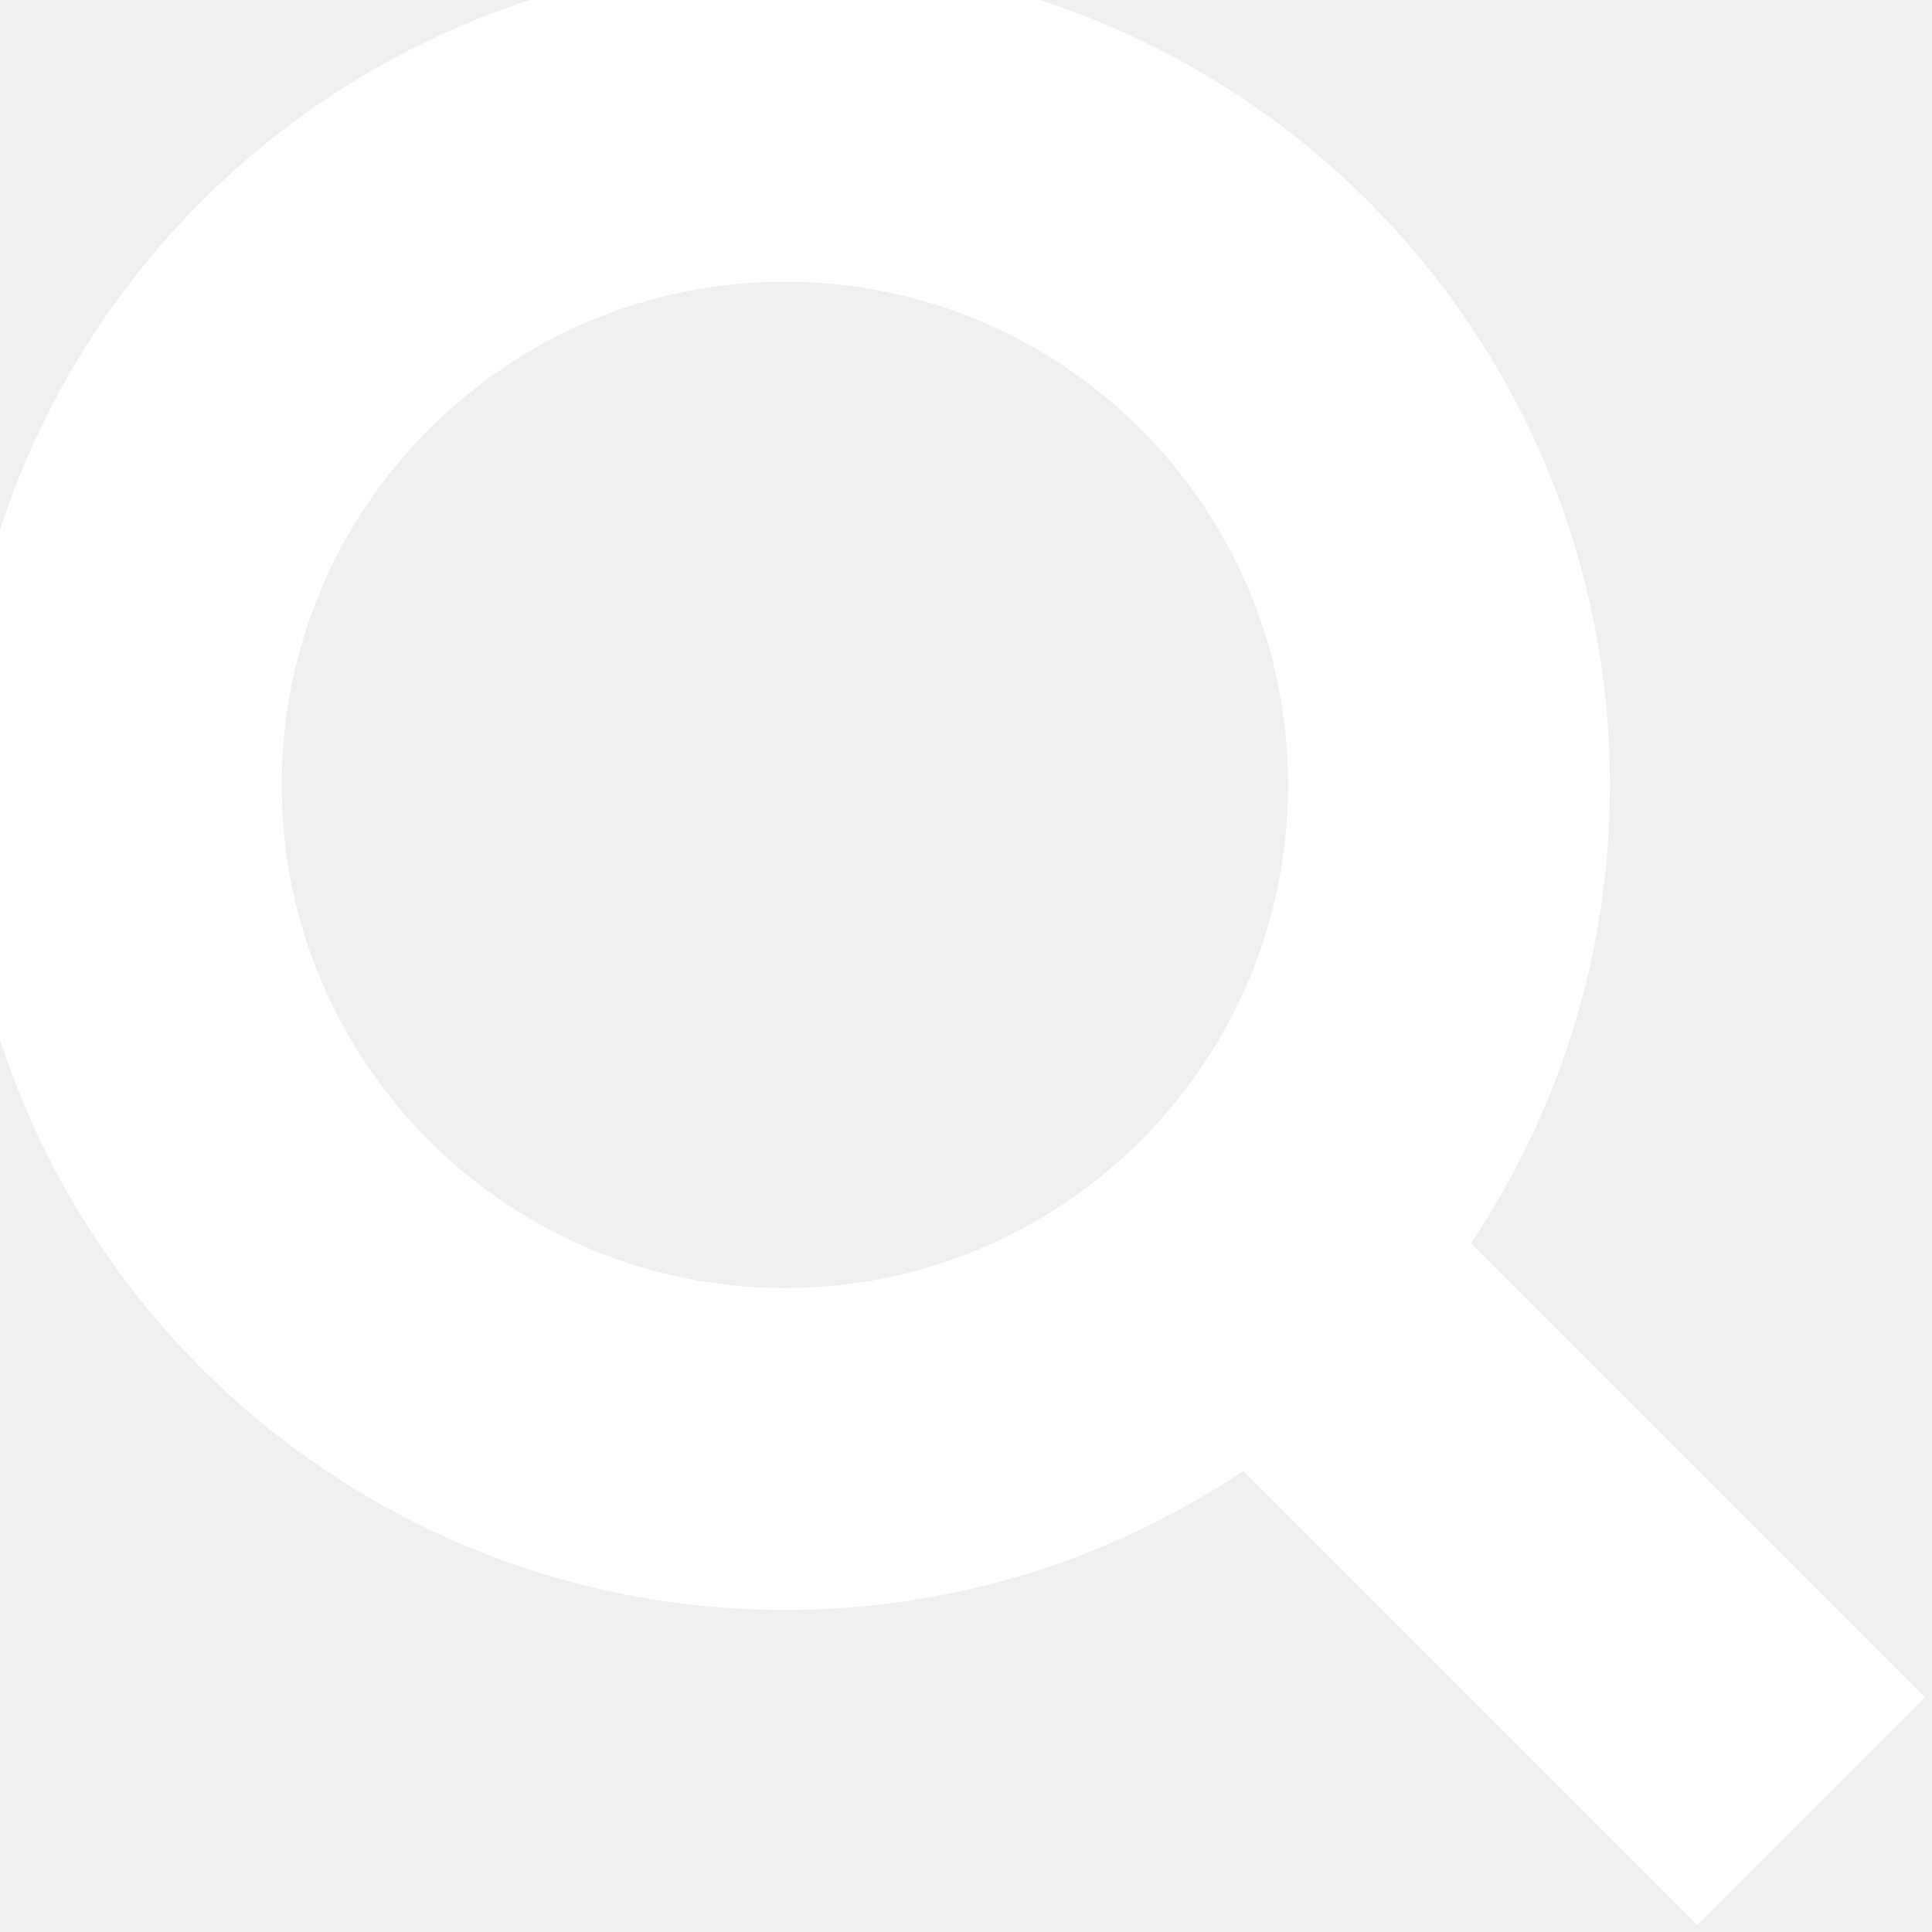
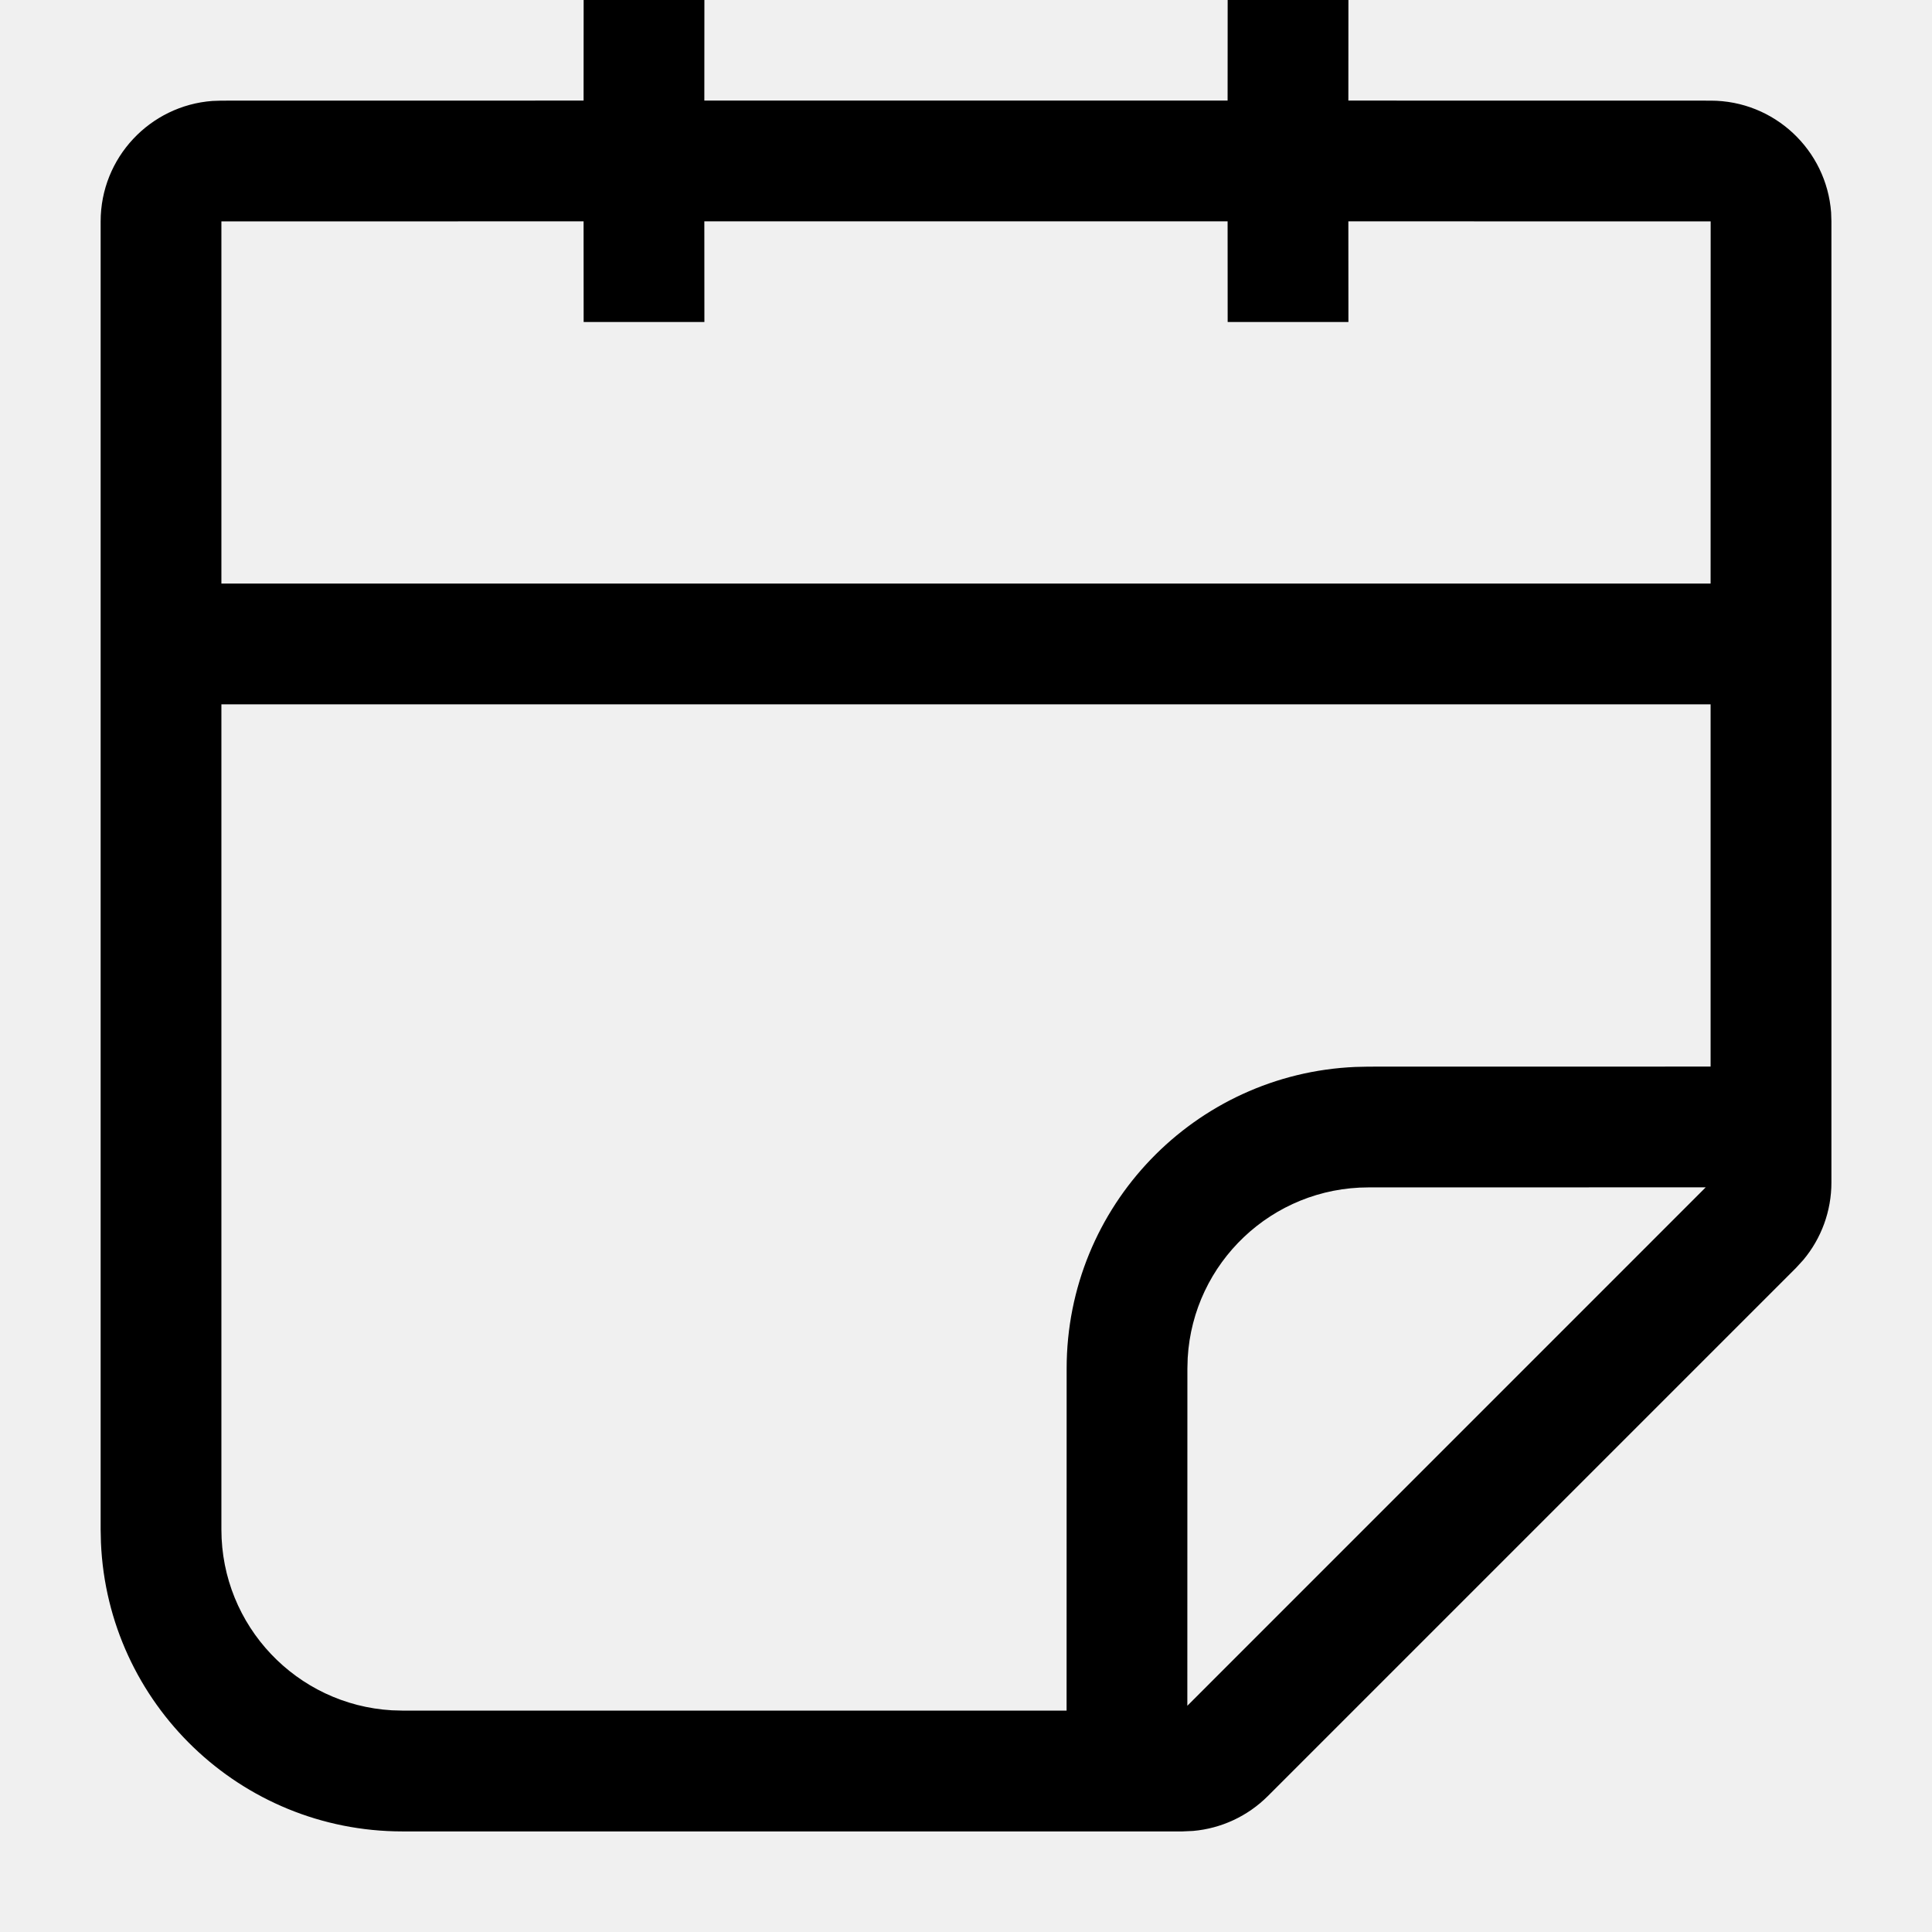
- <svg xmlns="http://www.w3.org/2000/svg" viewBox="0 0 32 32" style="display:block;fill:none;height:12px;width:12px;stroke:white;stroke-width:5.333;overflow:visible" aria-hidden="true" role="presentation" focusable="false">
-   <g fill="none">
-     <path d="m13 24c6.075 0 11-4.925 11-11 0-6.075-4.925-11-11-11-6.075 0-11 4.925-11 11 0 6.075 4.925 11 11 11zm8-3 9 9" />
-   </g>
+ <svg xmlns="http://www.w3.org/2000/svg" viewBox="0 0 32 32" aria-hidden="true" role="presentation" focusable="false" style="display: block; height: 24px; width: 24px; fill: currentcolor;">
+   <path d="m11.667 0-.001 1.666h8.667l.001-1.666h2l-.001 1.666 6.001.001c1.054 0 1.918.816 1.995 1.851l.005.149v15.919c0 .472-.166.926-.467 1.284l-.119.13-8.748 8.748c-.333.333-.772.537-1.238.578l-.176.008h-12.919c-2.689 0-4.882-2.122-4.995-4.783l-.005-.217v-21.667c0-1.054.816-1.918 1.851-1.995l.149-.005 5.999-.001.001-1.666zm16.666 11.666h-24.666v13.667c0 1.598 1.249 2.904 2.824 2.995l.176.005 10.999-0.0.001-5.666c0-2.689 2.122-4.882 4.783-4.995l.217-.005 5.666-.001zm-.081 8-5.585.001c-1.598 0-2.904 1.249-2.995 2.824l-.005.176-.001 5.586zm-18.586-16-5.999.001v5.999h24.666l.001-5.999-6.001-.001.001 1.667h-2l-.001-1.667h-8.667l.001 1.667h-2z" />
</svg>
